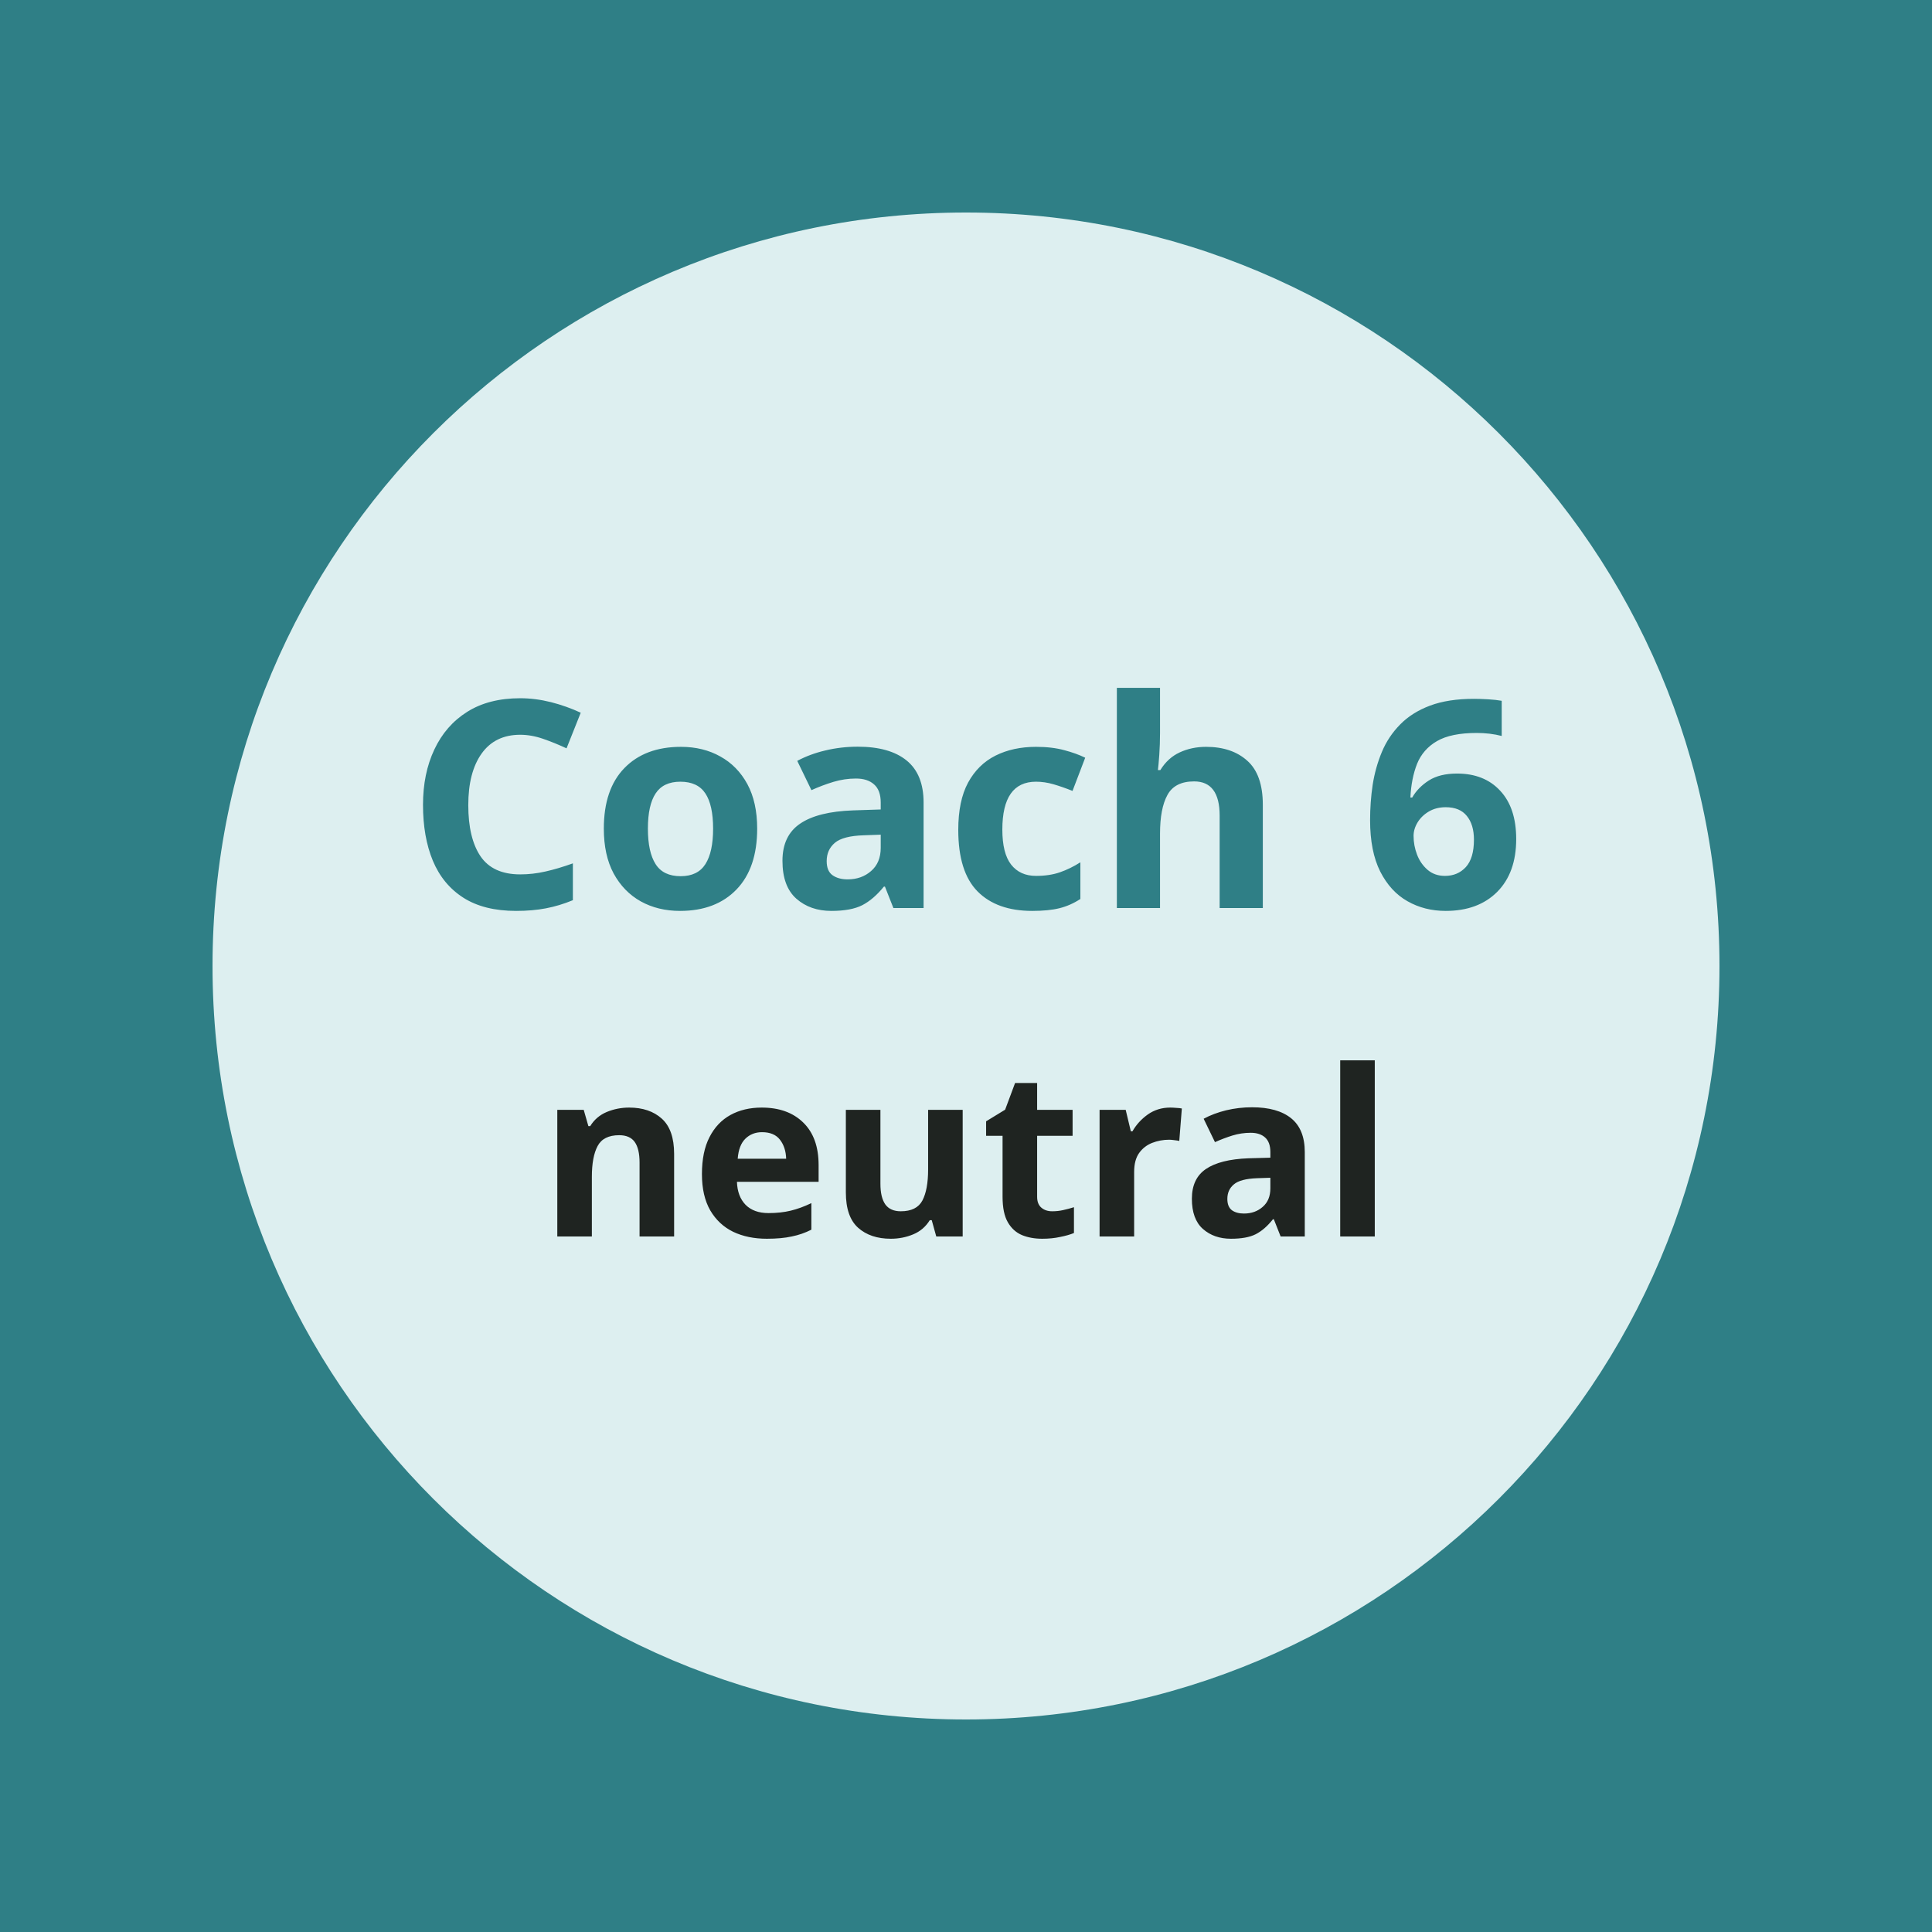
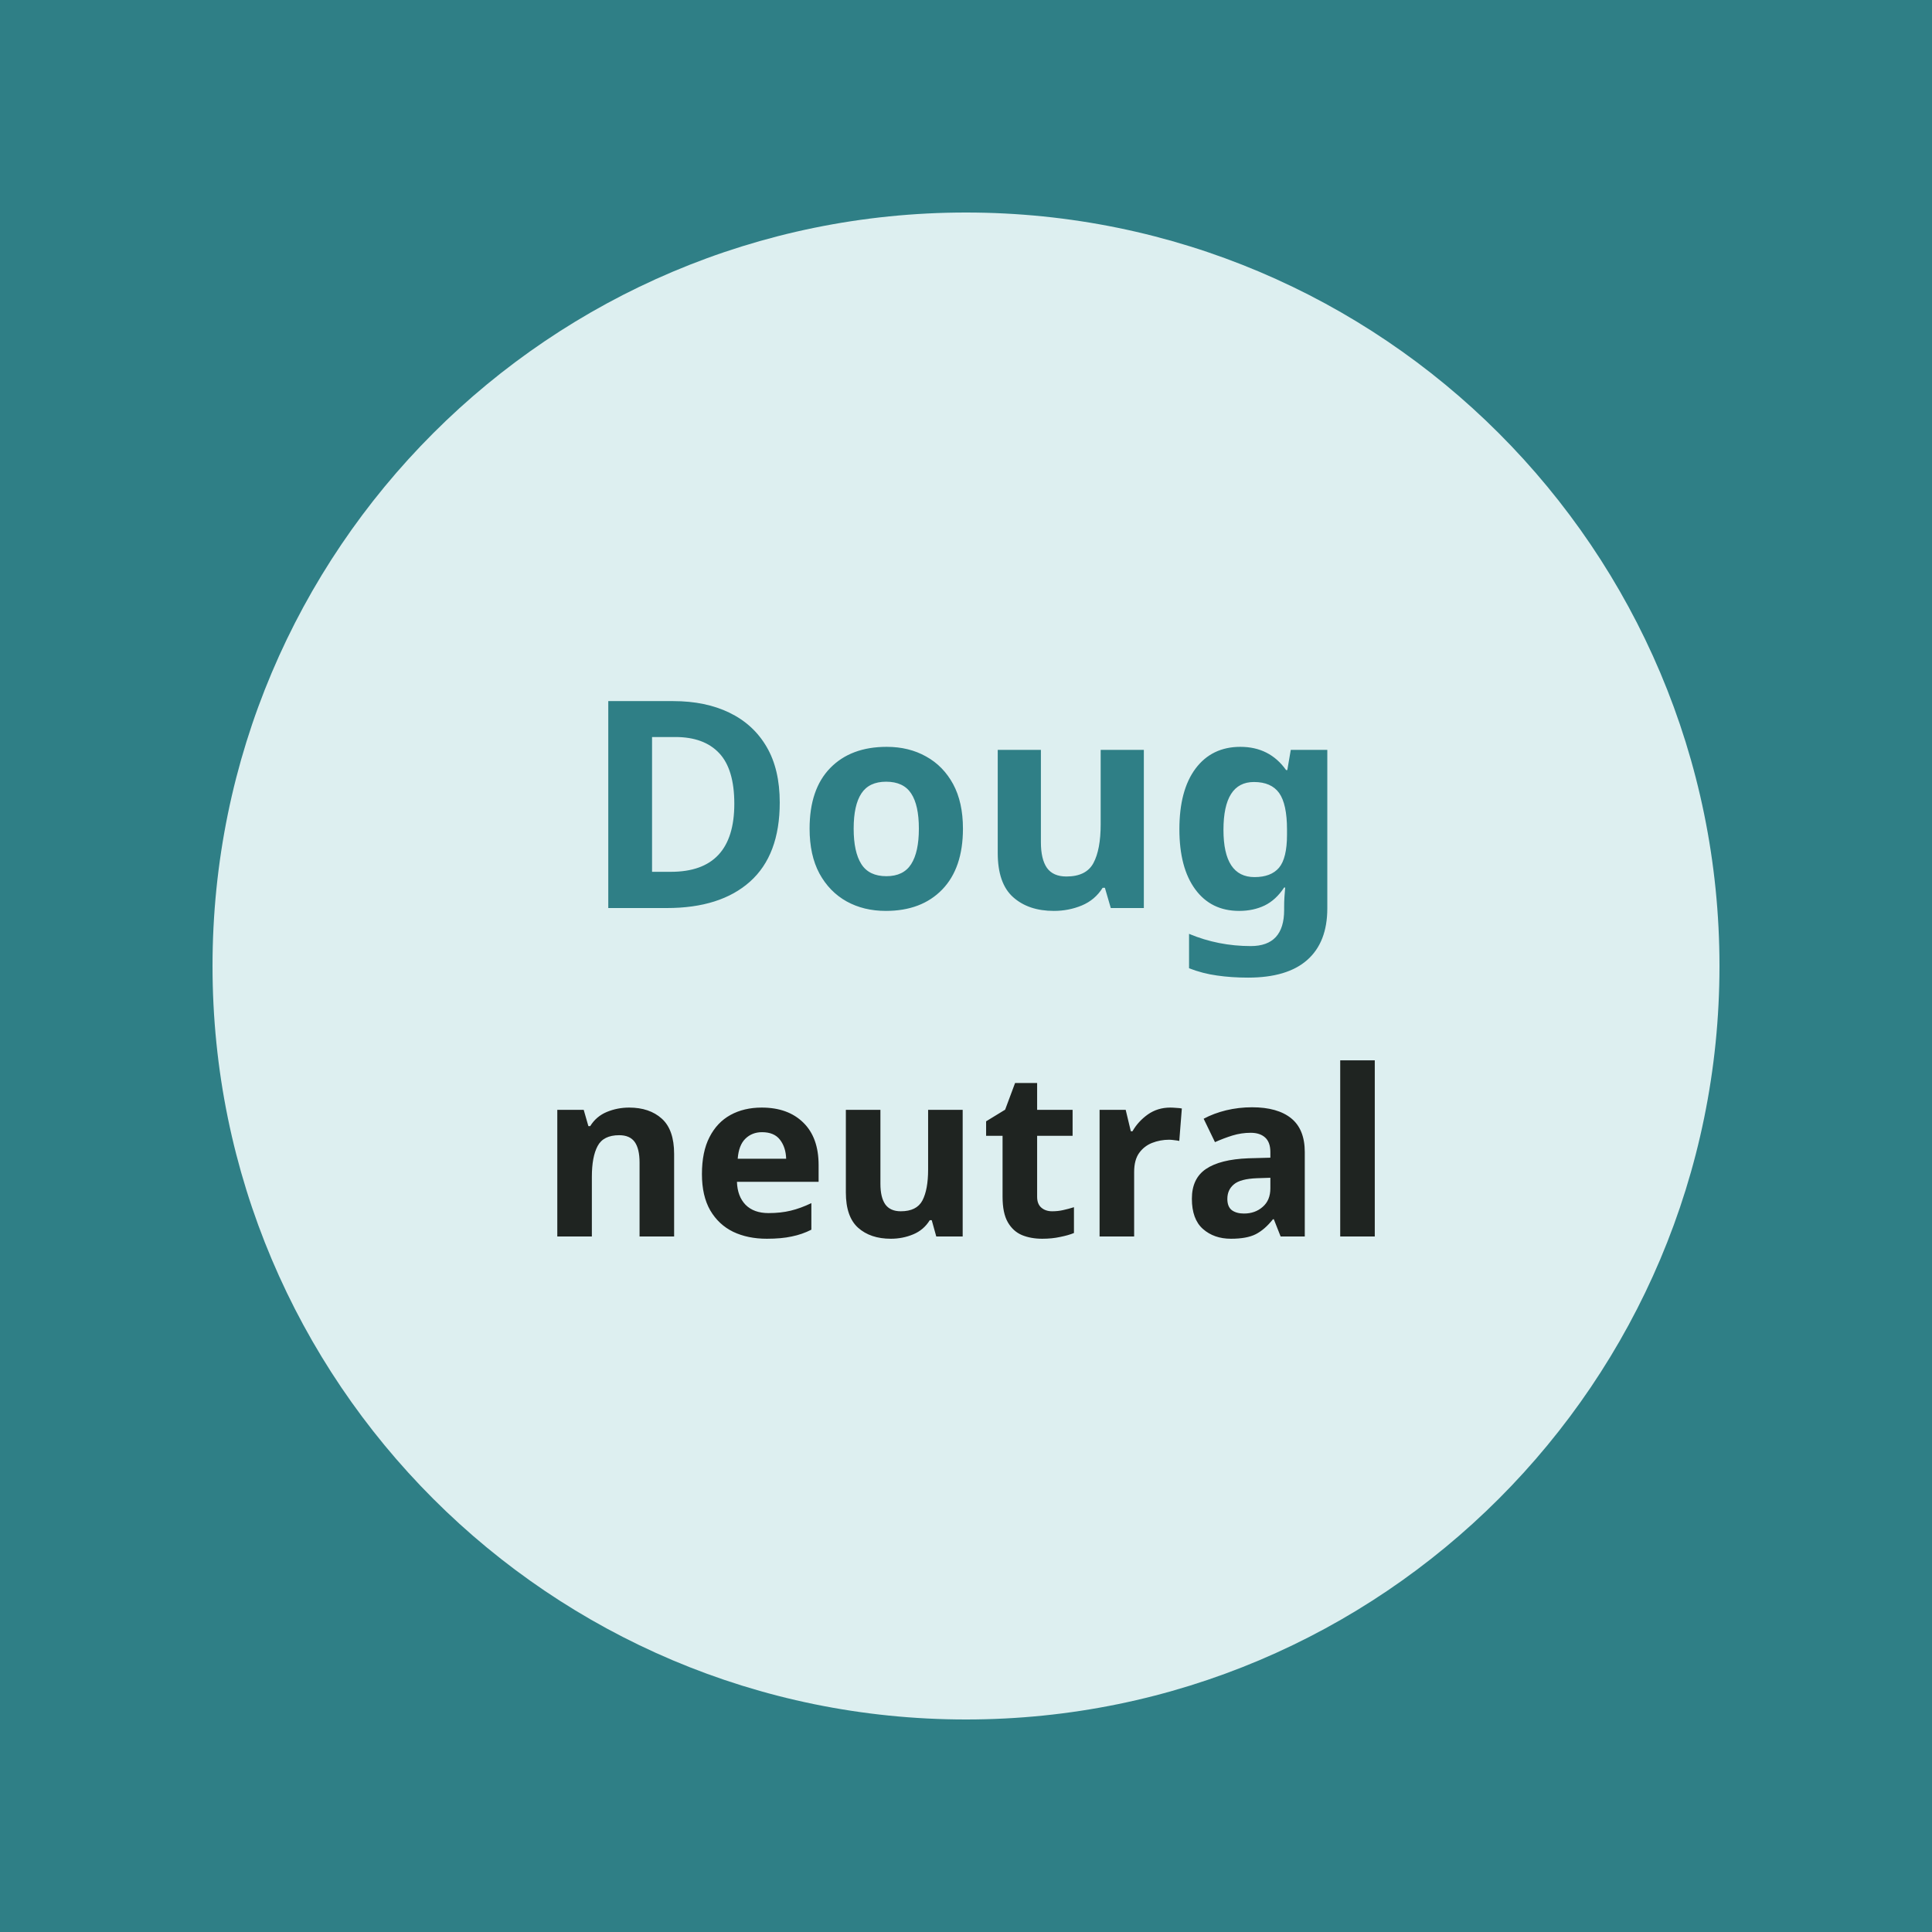
- <svg xmlns="http://www.w3.org/2000/svg" viewBox="0 0 200 200" role="img" aria-label="Coach 6 looks neutral">
+ <svg xmlns="http://www.w3.org/2000/svg" viewBox="0 0 200 200" role="img" aria-label="Doug looks neutral">
  <rect width="200" height="200" fill="#2F7F86" />
  <circle cx="100" cy="100" r="78" fill="#DDEFF0" />
-   <text x="100" y="94" text-anchor="middle" font-family="system-ui, sans-serif" font-size="30" font-weight="800" fill="#2F7F86">Coach 6</text>
+   <text x="100" y="94" text-anchor="middle" font-family="system-ui, sans-serif" font-size="30" font-weight="800" fill="#2F7F86">Doug</text>
  <text x="100" y="128" text-anchor="middle" font-family="system-ui, sans-serif" font-size="24" font-weight="600" fill="#1f2421">neutral</text>
</svg>
